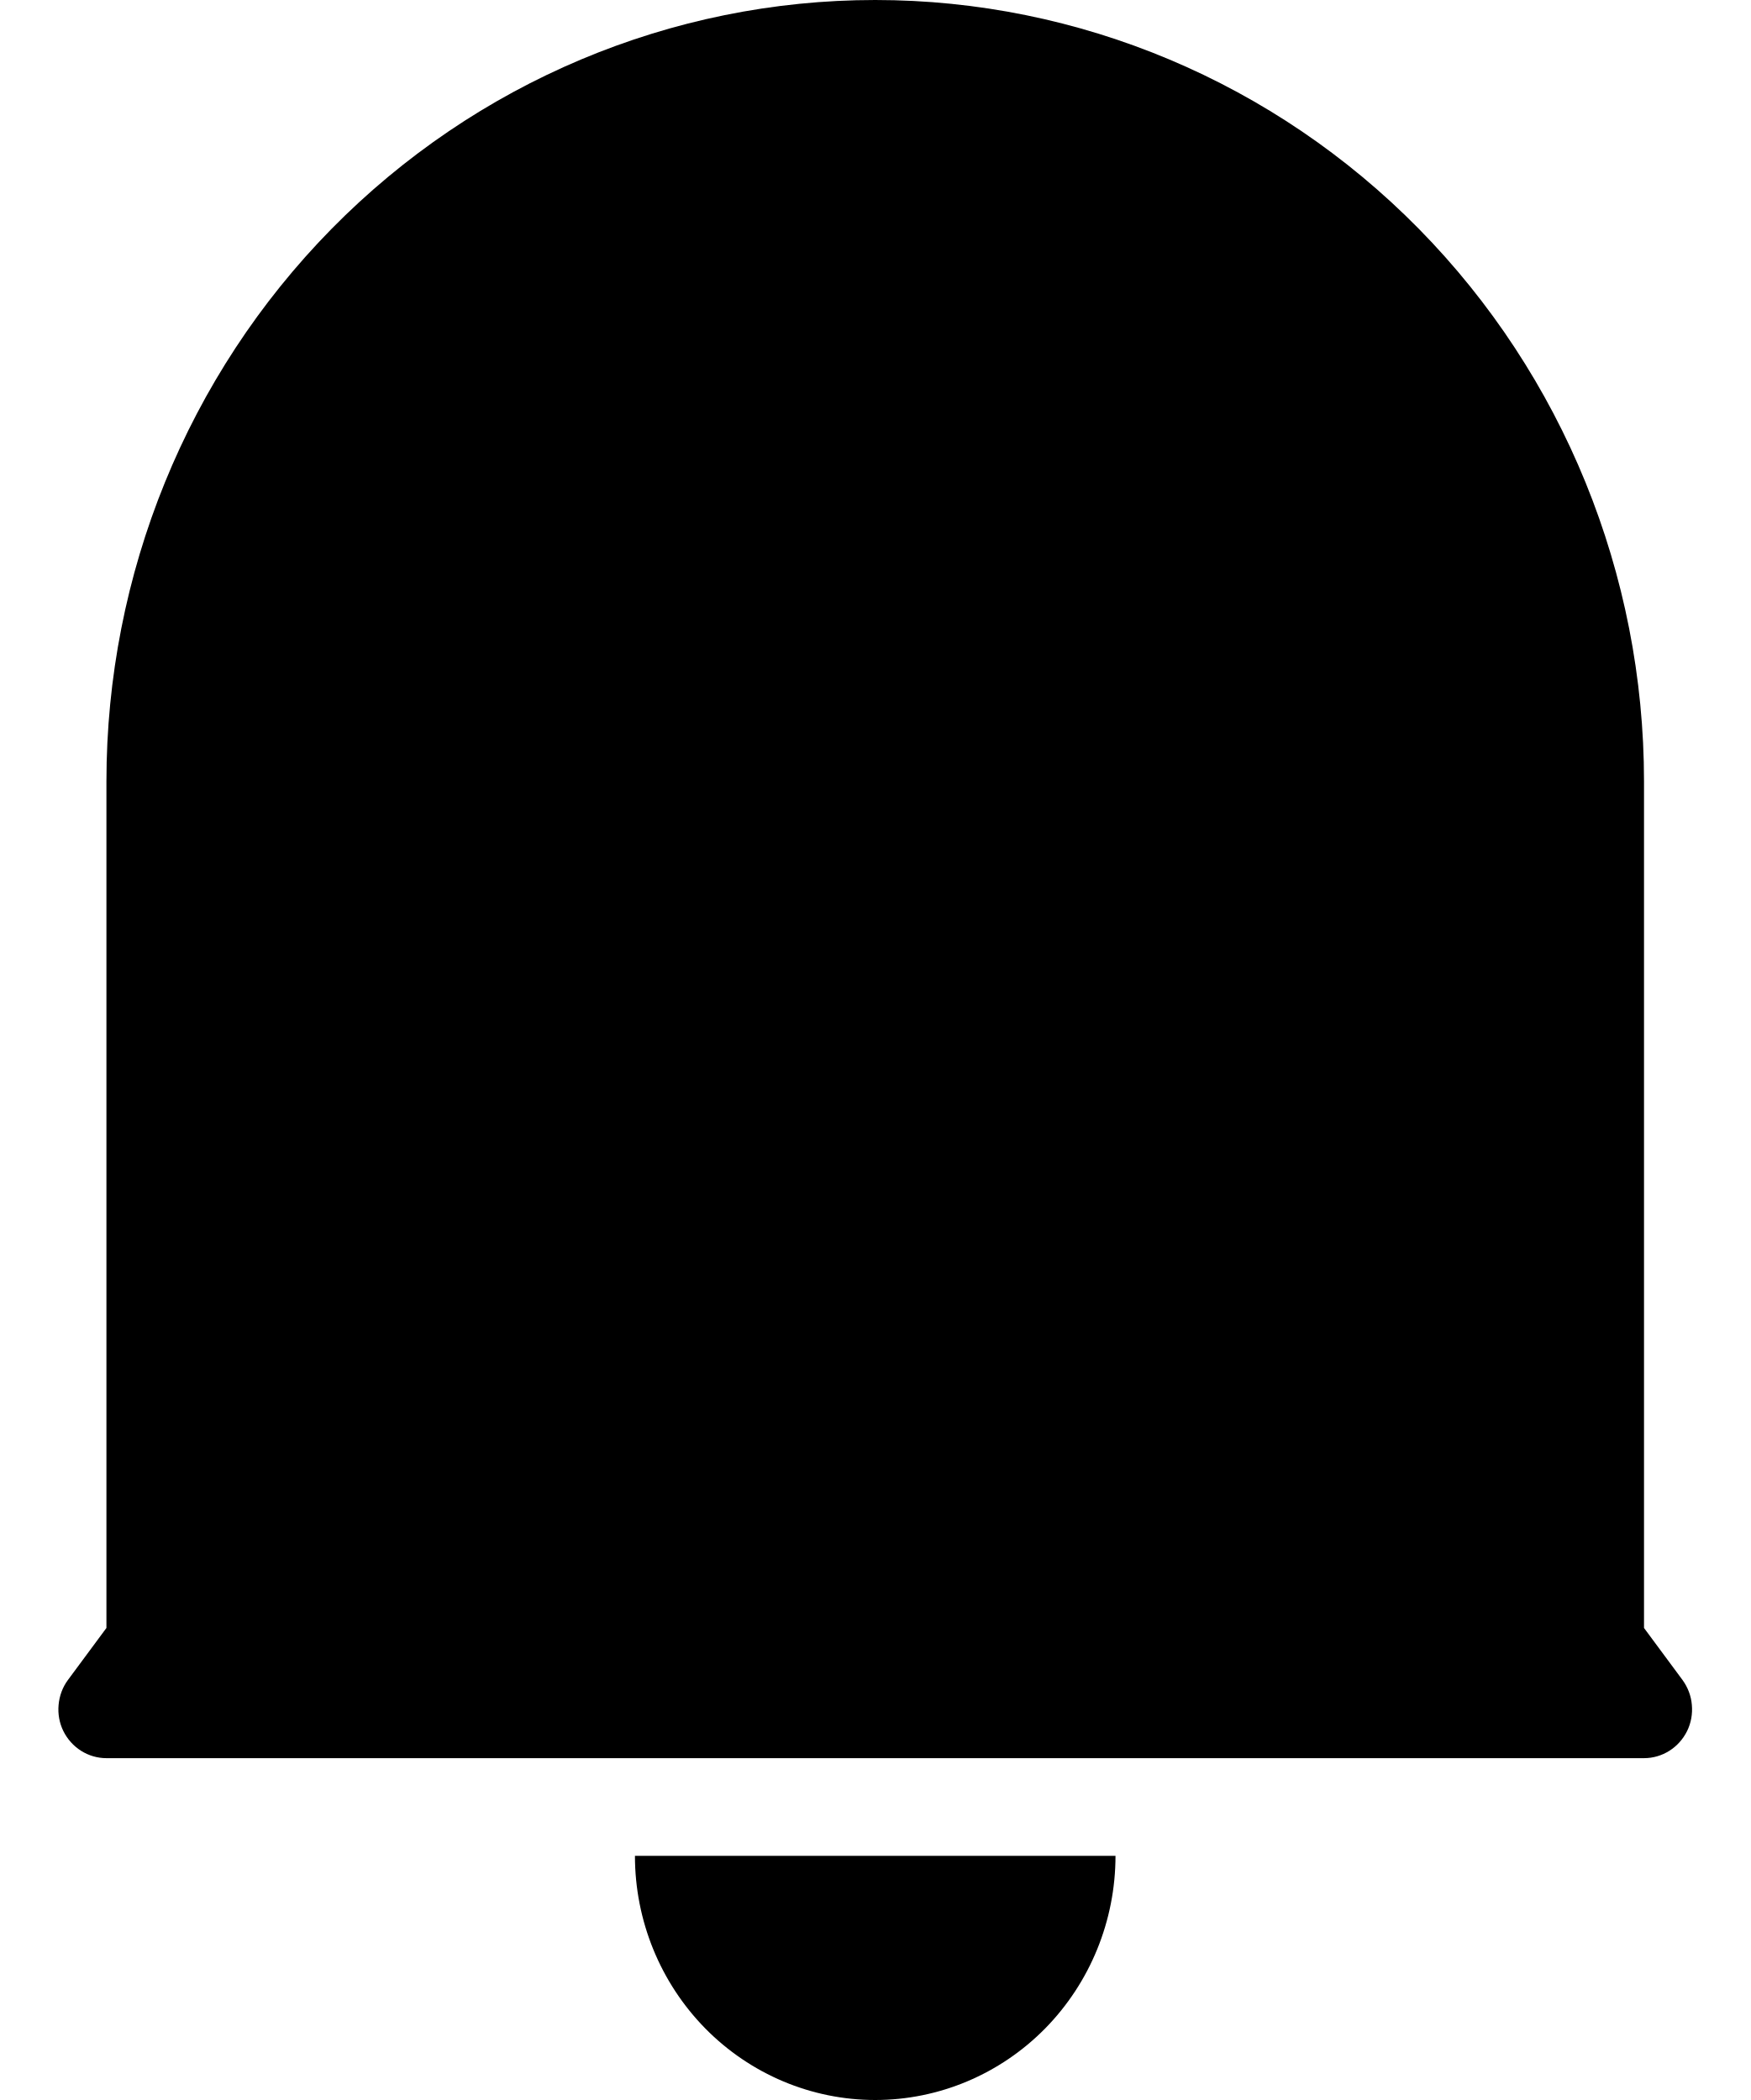
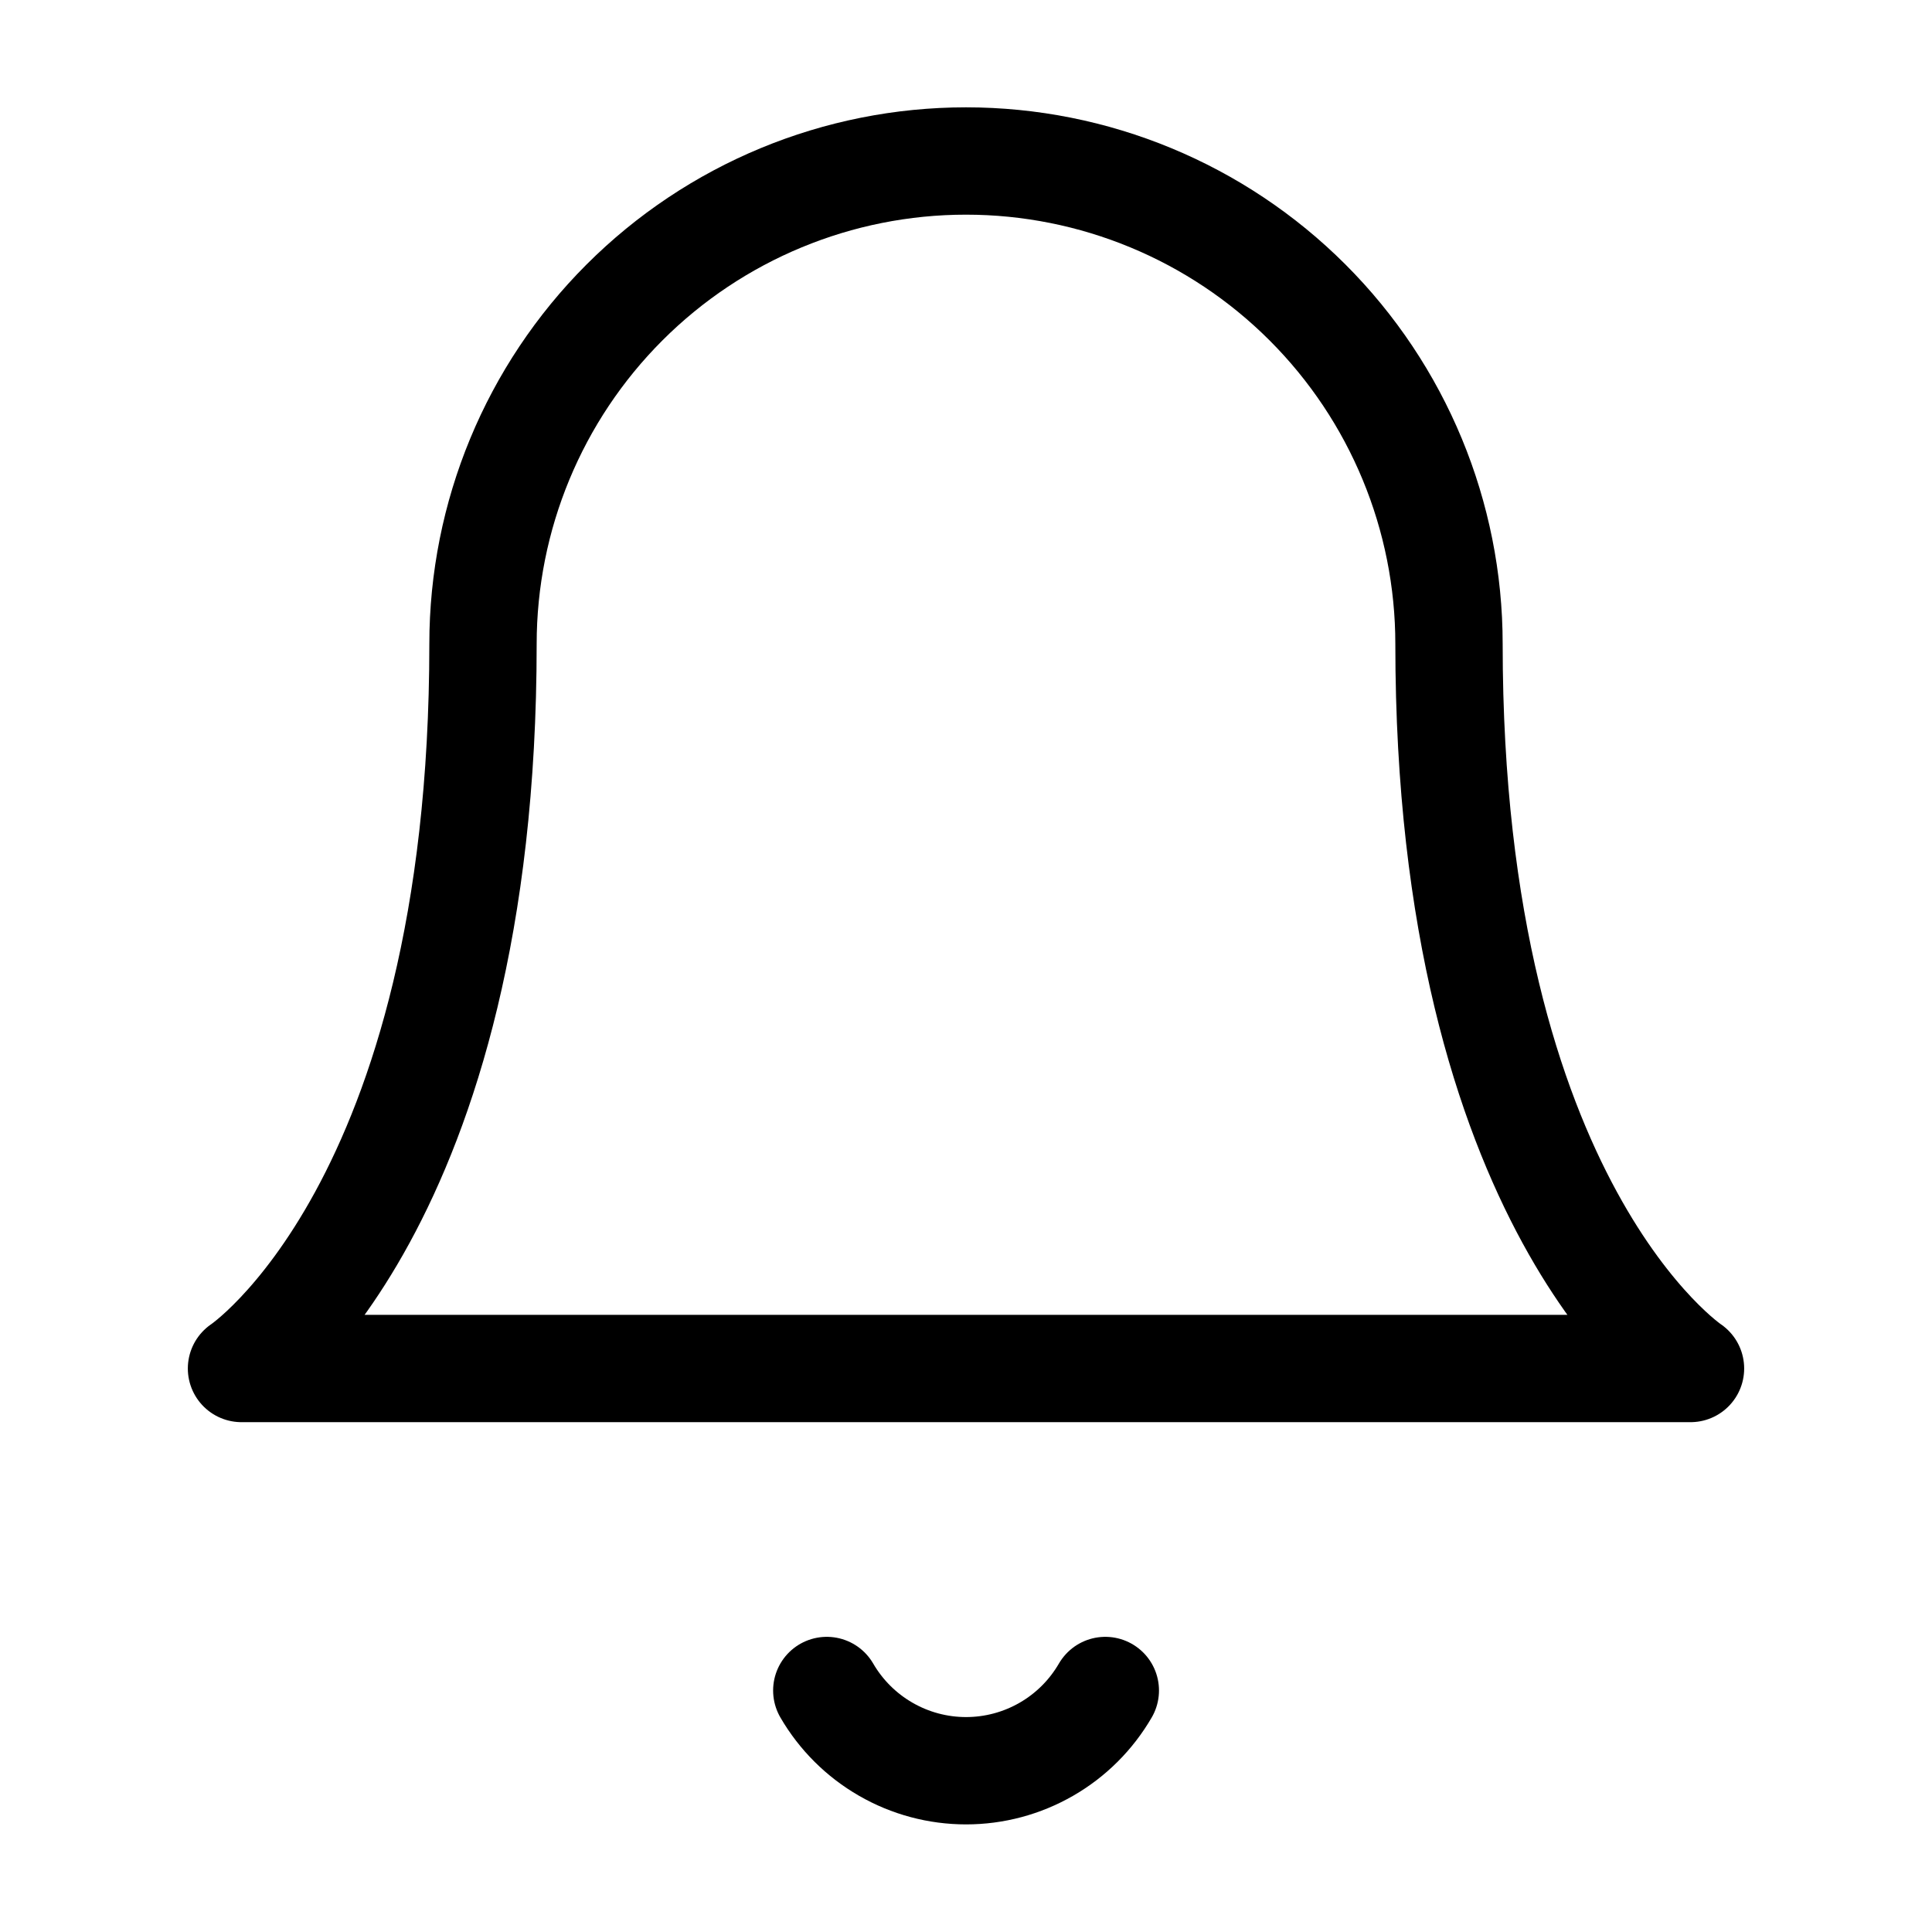
- <svg xmlns="http://www.w3.org/2000/svg" width="15" height="18" viewBox="0 0 15 18" fill="none">
-   <path d="M14.088 13.954L14.418 14.4C14.463 14.462 14.492 14.536 14.498 14.614C14.505 14.691 14.491 14.769 14.457 14.838C14.422 14.908 14.37 14.966 14.305 15.007C14.24 15.048 14.165 15.07 14.088 15.07H0.912C0.835 15.07 0.76 15.048 0.695 15.007C0.63 14.966 0.578 14.908 0.543 14.838C0.509 14.769 0.495 14.691 0.502 14.614C0.509 14.536 0.536 14.462 0.582 14.4L0.912 13.954V6.698C0.912 4.921 1.606 3.218 2.841 1.962C4.077 0.706 5.753 0 7.5 0C9.247 0 10.923 0.706 12.159 1.962C13.394 3.218 14.088 4.921 14.088 6.698V13.954ZM5.441 15.907H9.559C9.559 16.462 9.342 16.994 8.956 17.387C8.57 17.779 8.046 18 7.5 18C6.954 18 6.43 17.779 6.044 17.387C5.658 16.994 5.441 16.462 5.441 15.907Z" fill="black" />
+ <svg xmlns="http://www.w3.org/2000/svg" width="36" height="36" viewBox="0 0 36 36" fill="none">
+   <path d="M27 12C27 9.613 26.052 7.324 24.364 5.636C22.676 3.948 20.387 3 18 3C15.613 3 13.324 3.948 11.636 5.636C9.948 7.324 9 9.613 9 12C9 22.5 4.5 25.5 4.5 25.5H31.5C31.5 25.5 27 22.5 27 12Z" stroke="black" stroke-width="2" stroke-linecap="round" stroke-linejoin="round" />
+   <path d="M20.596 31.5C20.332 31.955 19.954 32.332 19.499 32.594C19.043 32.857 18.527 32.995 18.001 32.995C17.476 32.995 16.959 32.857 16.504 32.594C16.049 32.332 15.67 31.955 15.406 31.5" stroke="black" stroke-width="2" stroke-linecap="round" stroke-linejoin="round" />
</svg>
